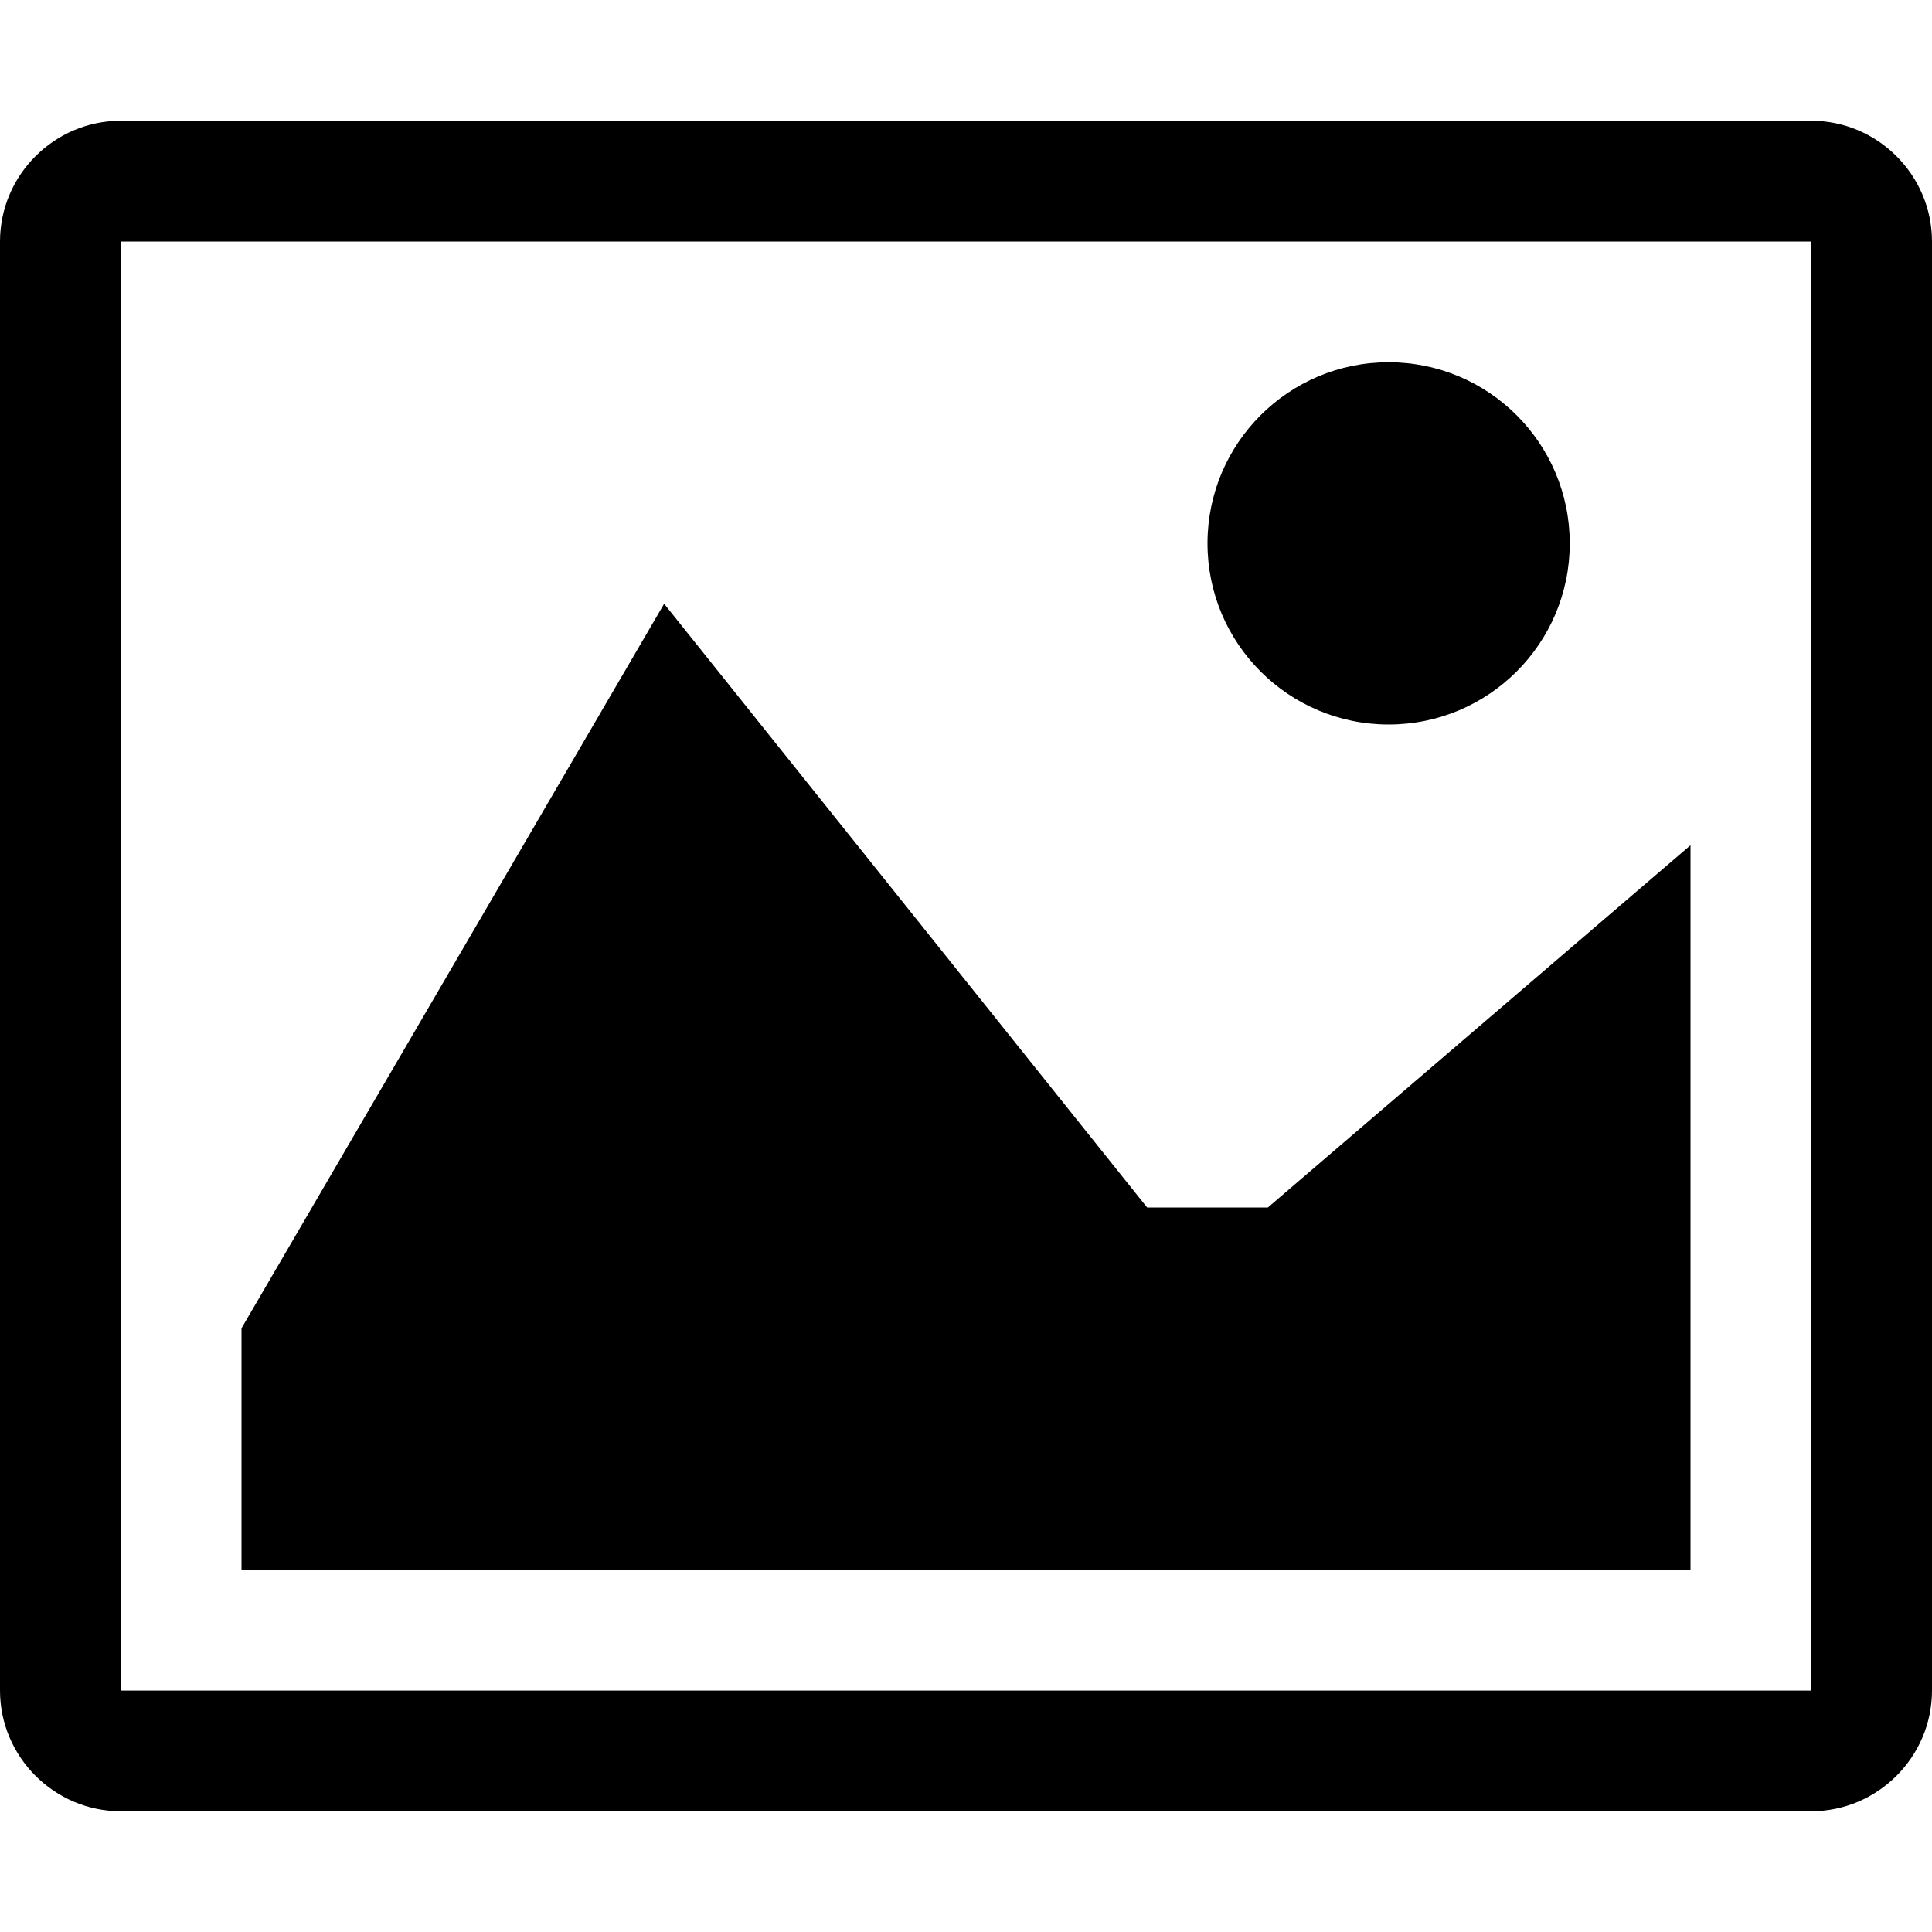
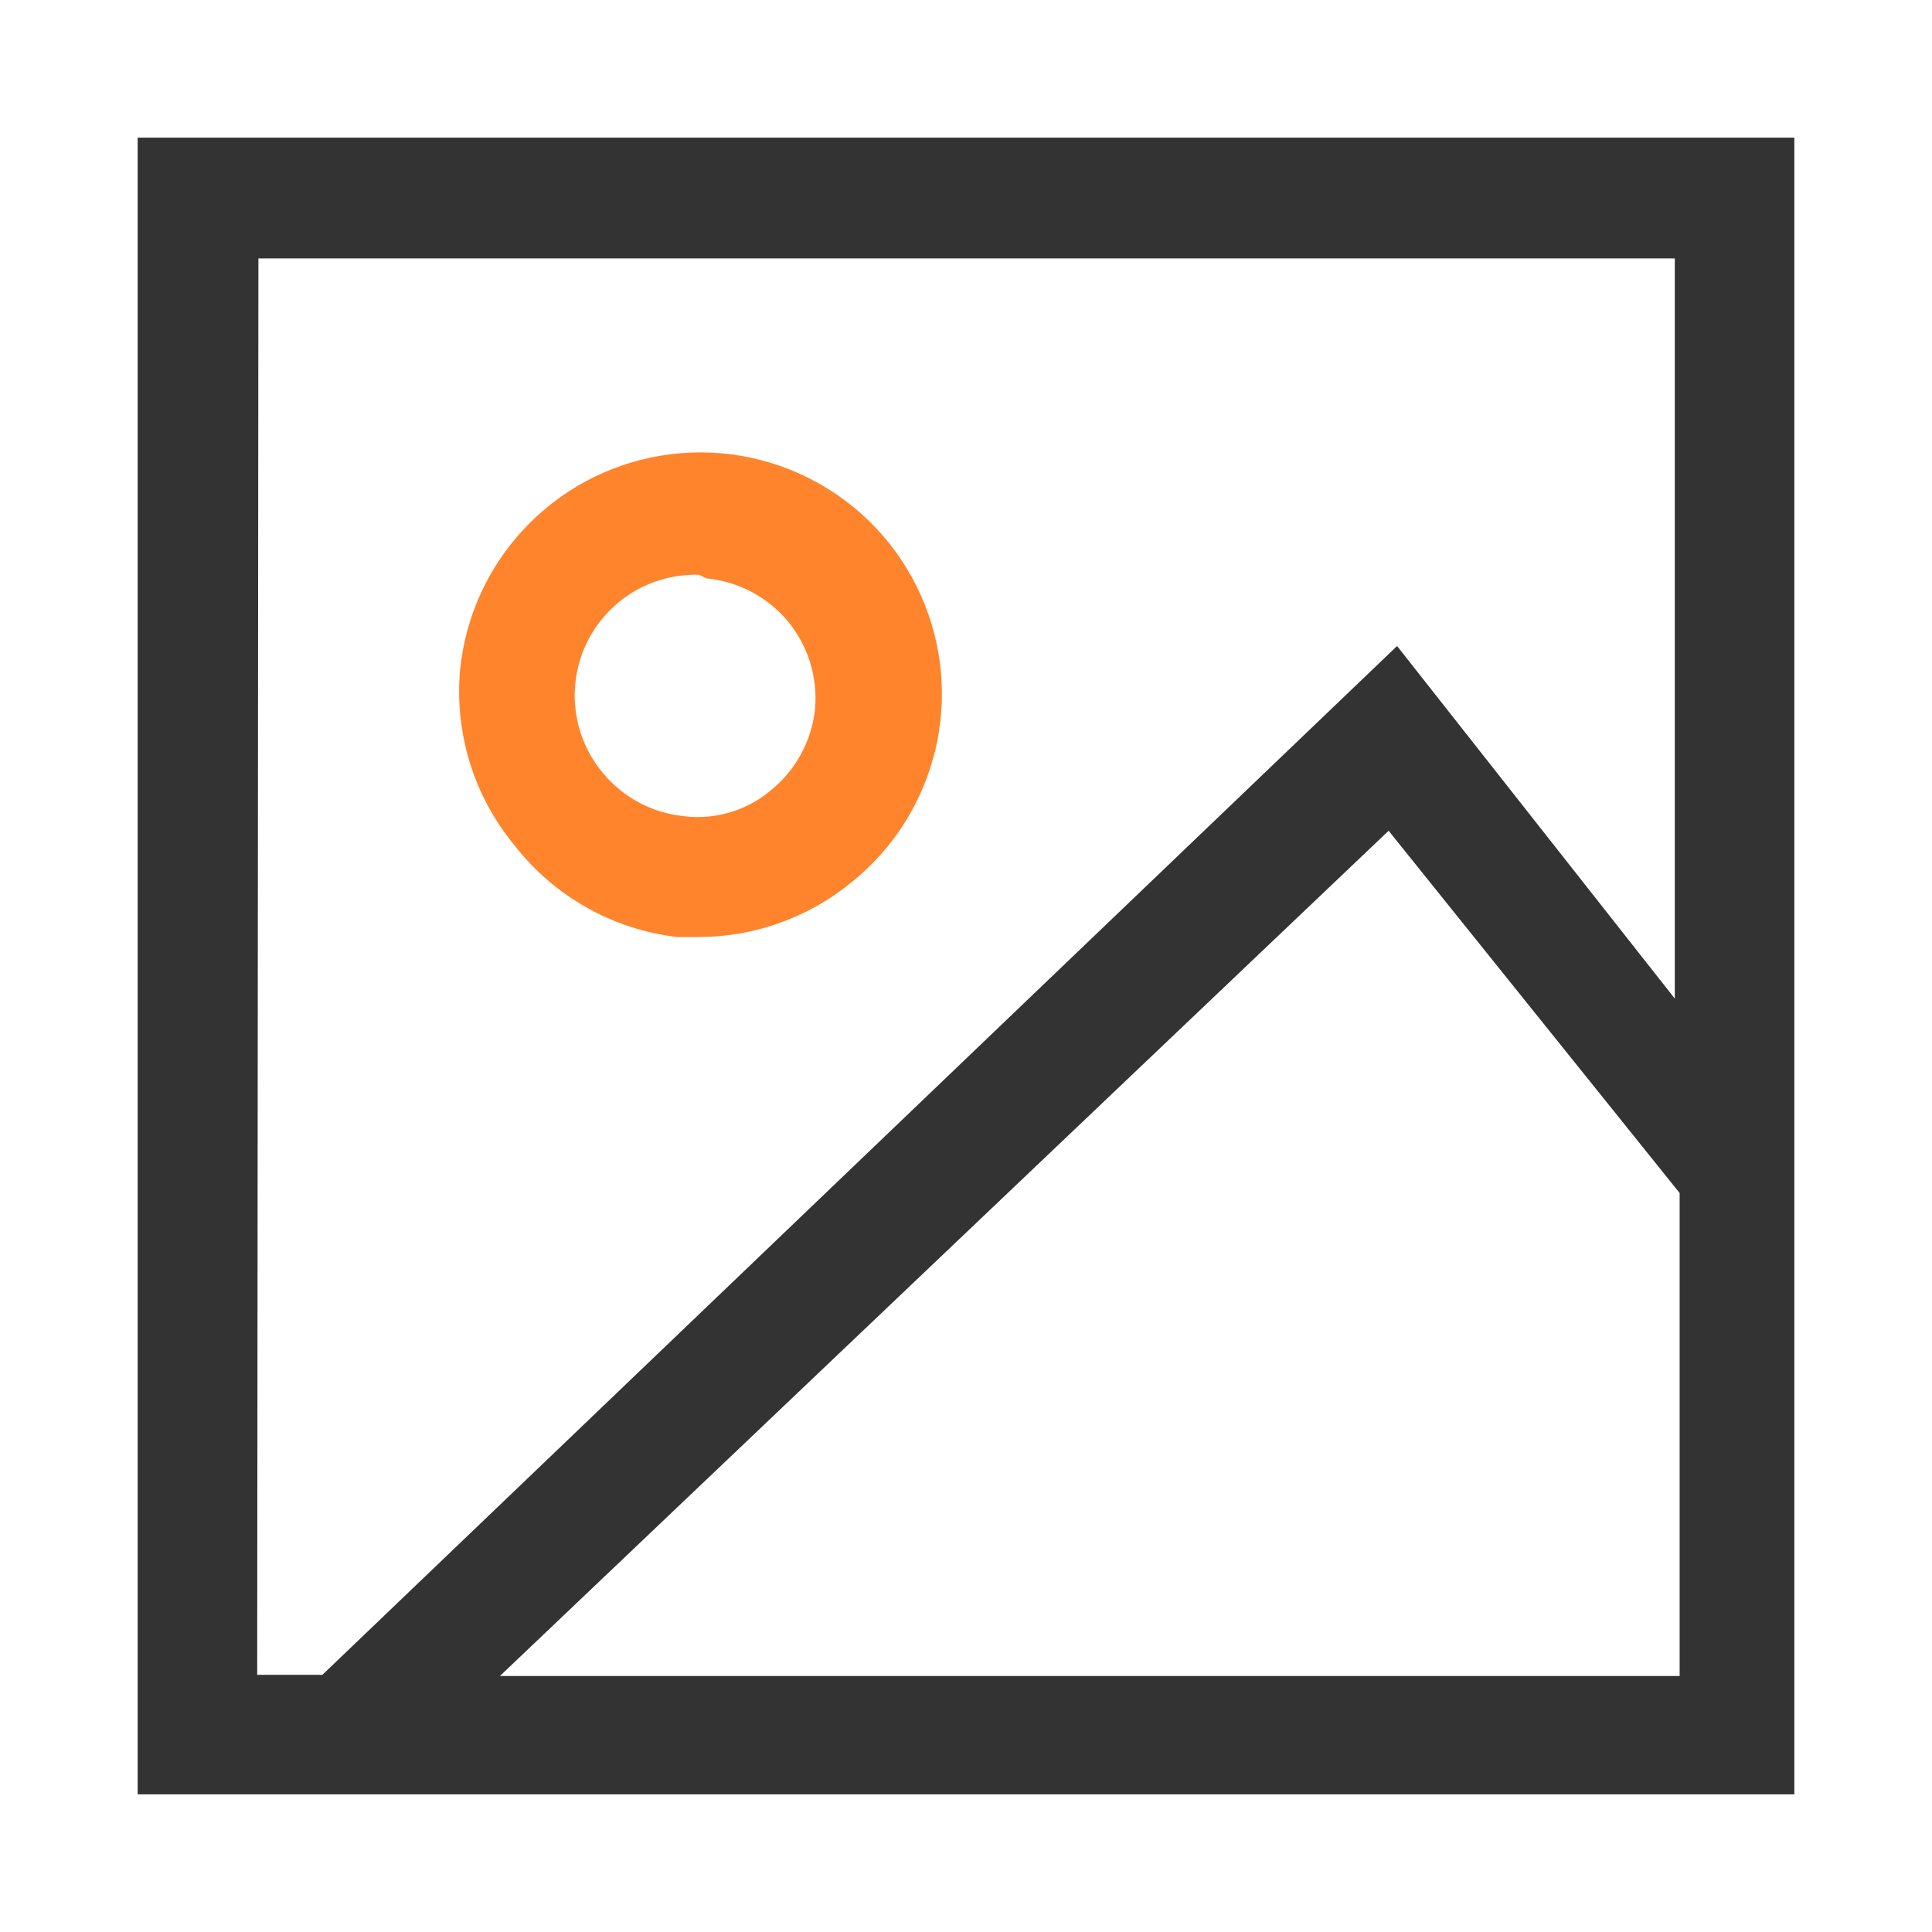
- <svg xmlns="http://www.w3.org/2000/svg" width="32" height="32">
-   <path d="M29.996 4l.004.004v23.993l-.004.004H2.003l-.004-.004V4.004L2.003 4h27.993zM30 2H2C.9 2 0 2.9 0 4v24c0 1.1.9 2 2 2h28c1.1 0 2-.9 2-2V4c0-1.1-.9-2-2-2z" />
-   <path d="M26 9a3 3 0 11-6 0 3 3 0 016 0zM28 26H4v-4l7-12 8 10h2l7-6z" />
+ <svg xmlns="http://www.w3.org/2000/svg" width="16" height="16" fill="none">
+   <path d="M1.14 1.14v13.72h13.72V1.14H1.14zm1 1h11.73v6.13l-2.3-2.92-8.9 8.52h-.54l.01-11.73zm2 11.74l7.36-7 2.41 3v4H4.14z" fill="#333" />
+   <path d="M5.79 7.76h-.18A2 2 0 014.26 7a2 2 0 01-.45-1.45A2 2 0 117.06 7.3a2 2 0 01-1.27.46zm0-3A1 1 0 005 6.41a1 1 0 00.67.35.94.94 0 00.72-.22 1 1 0 00.36-.67 1 1 0 00-.23-.73 1 1 0 00-.67-.35l-.06-.03z" fill="#FF842C" />
</svg>
